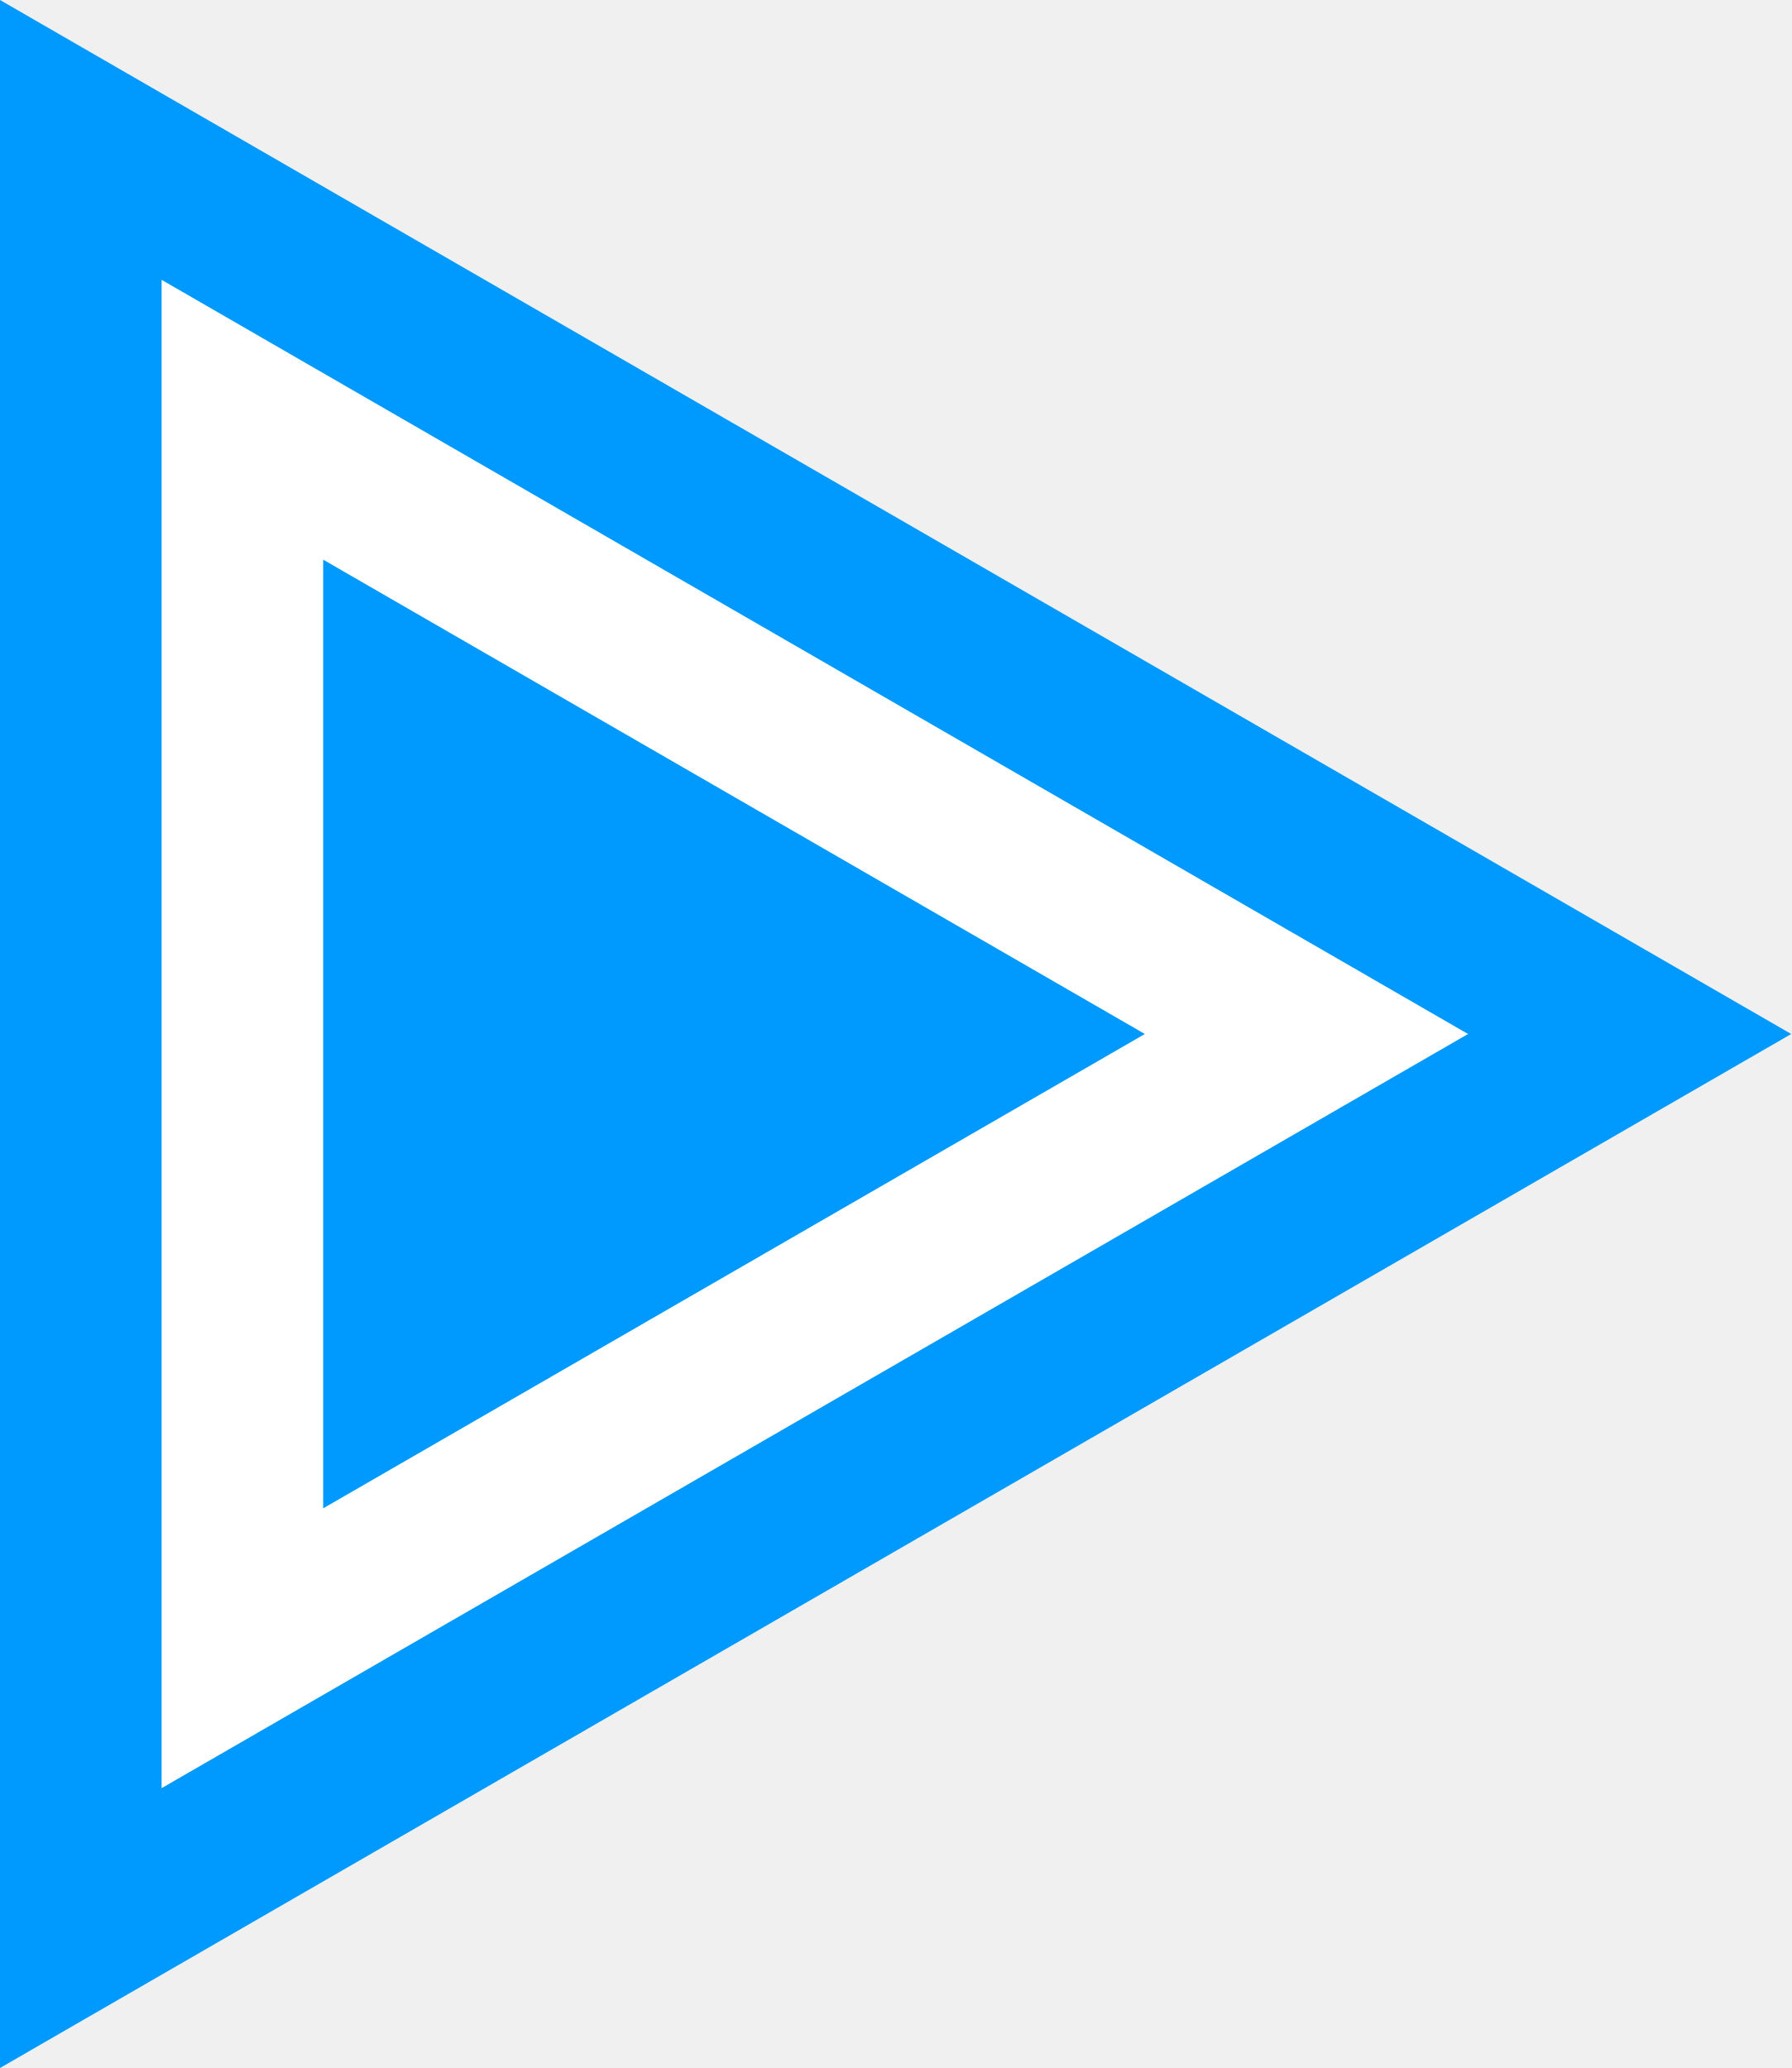
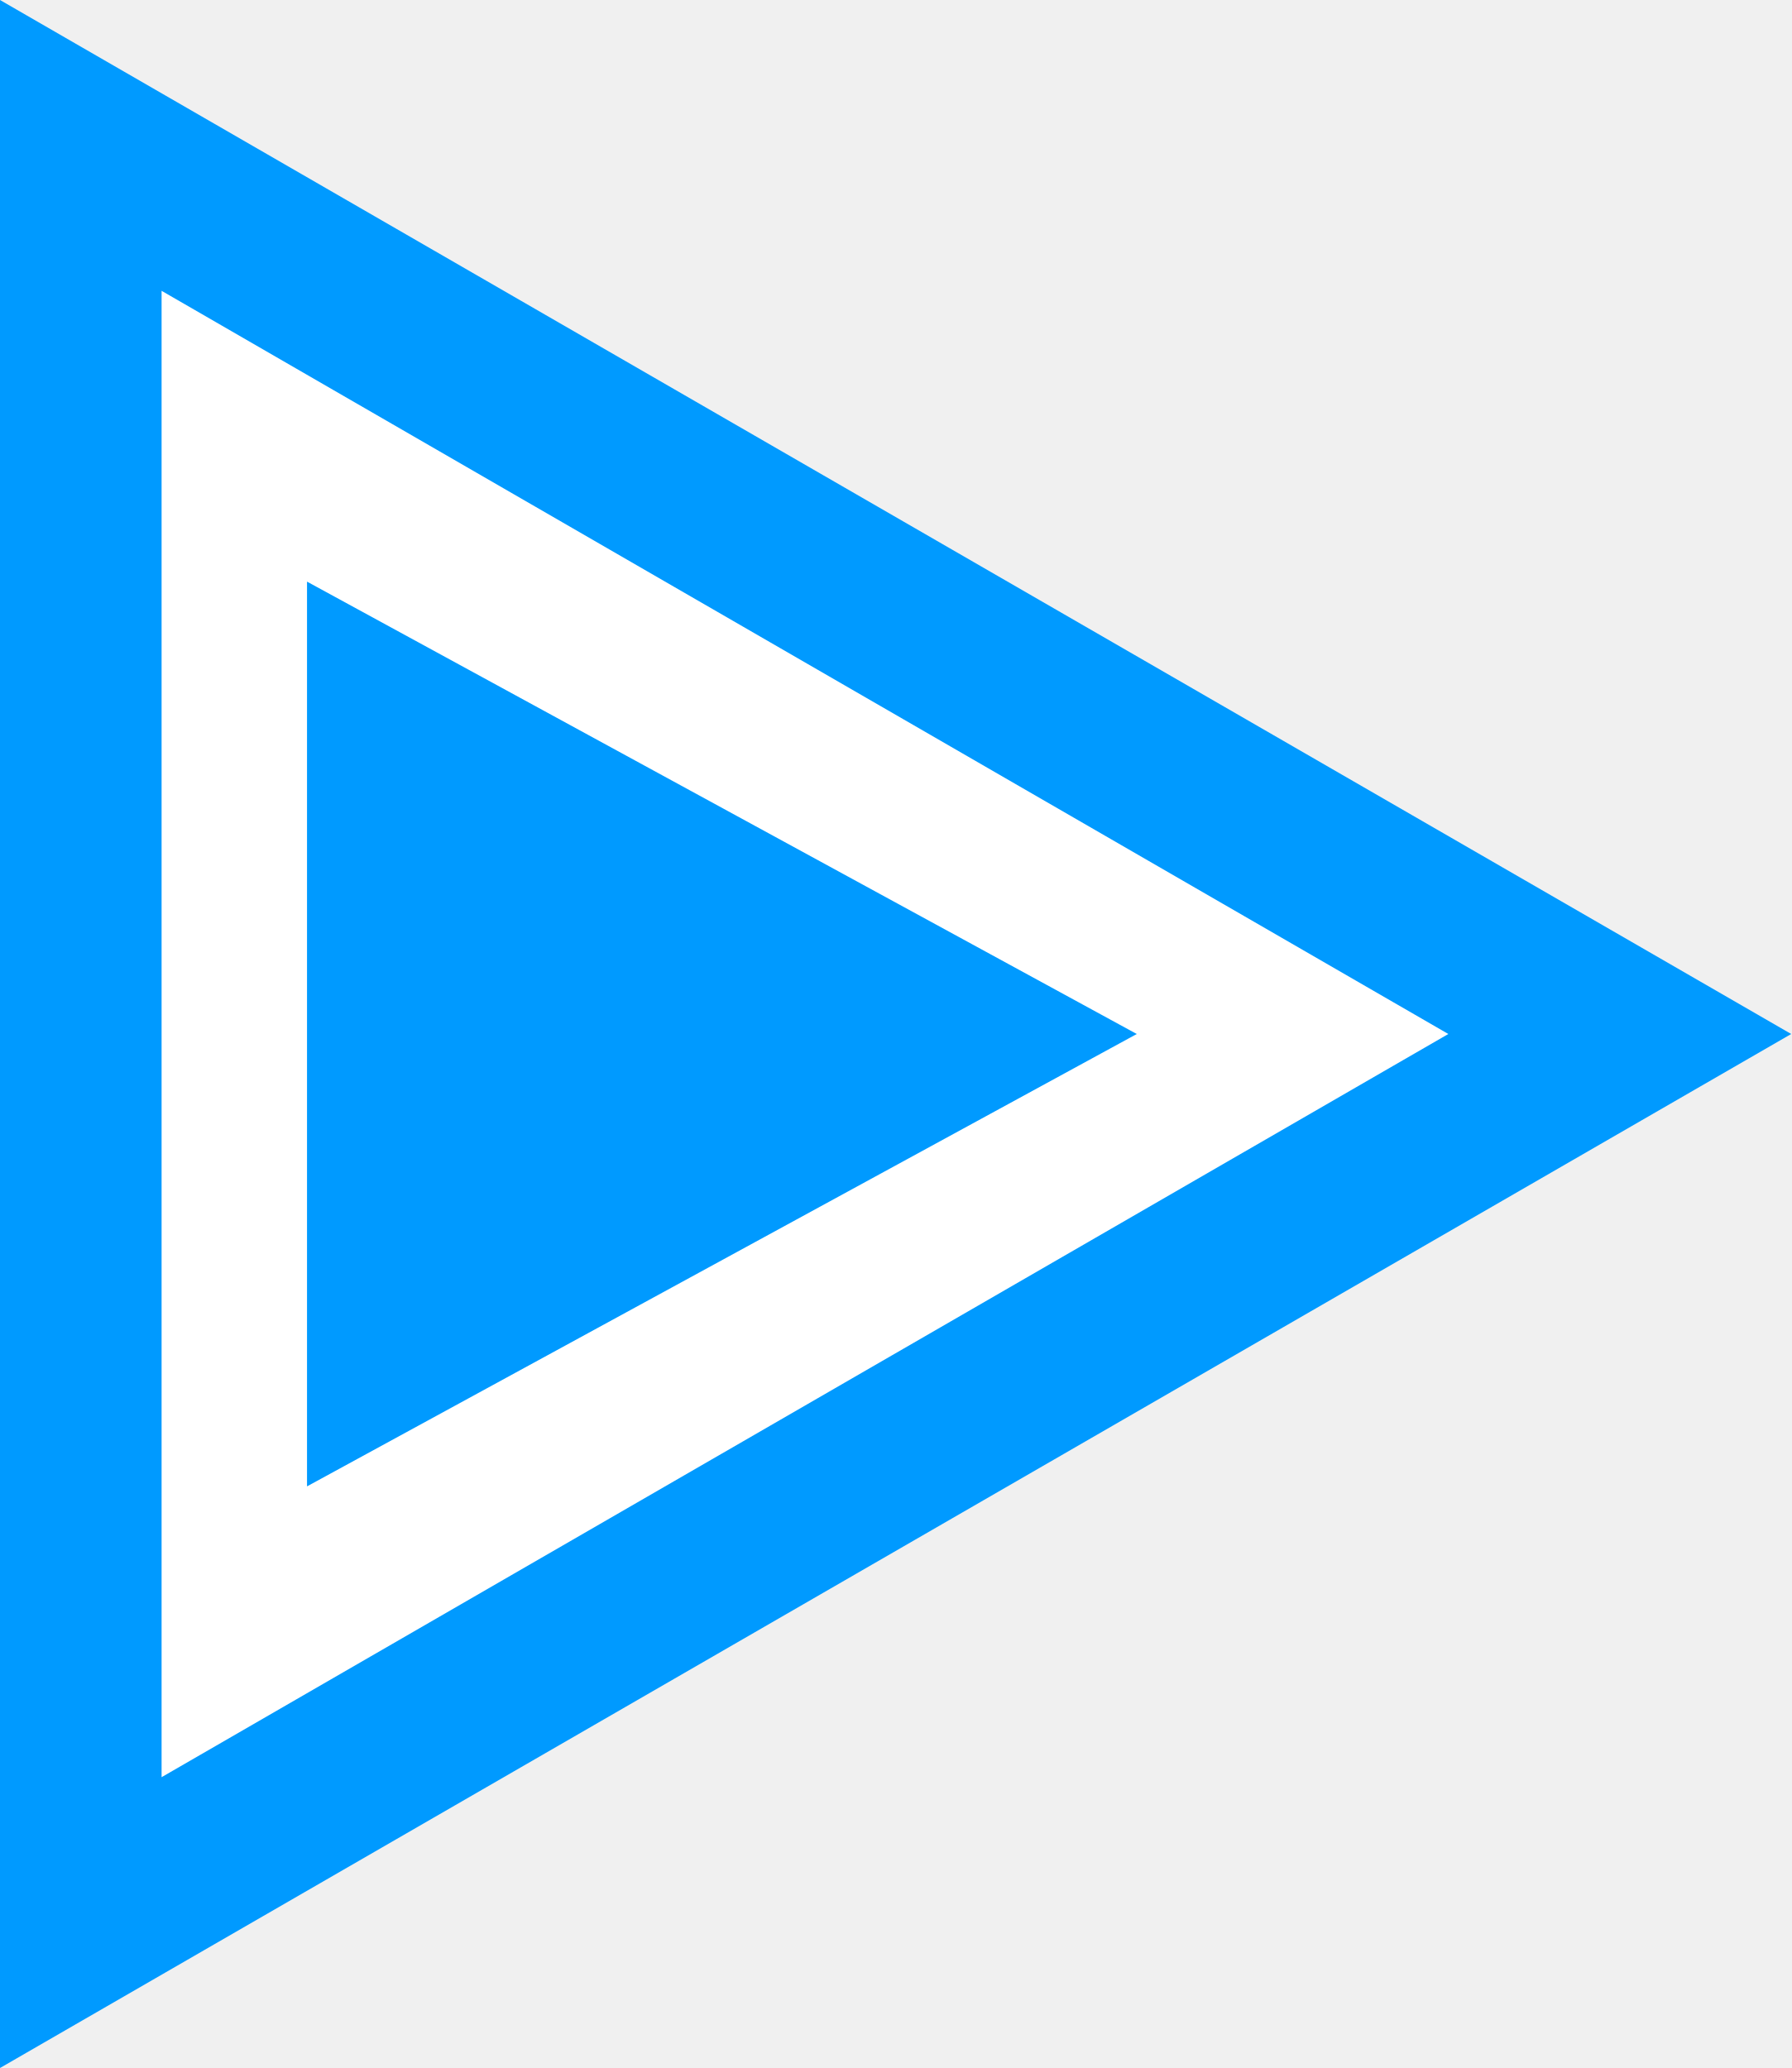
<svg xmlns="http://www.w3.org/2000/svg" height="128" width="110.85" version="1.1">
  <path d="M 0,0 V 128 L 110.85,64 Z" fill="#009aff" />
-   <path d="M 10,17.32 V 110.68 L 90.85,64 Z" fill="#fff" />
-   <path d="M 20,34.64 V 93.36 L 70.85,64 Z" fill="#009aff" />
+   <path d="M 10,18 V 110 L 89.63,64 Z" fill="#fff" />
+   <path d="M 19,36 V 92 L 70.35,64 Z" fill="#009aff" />
</svg>
